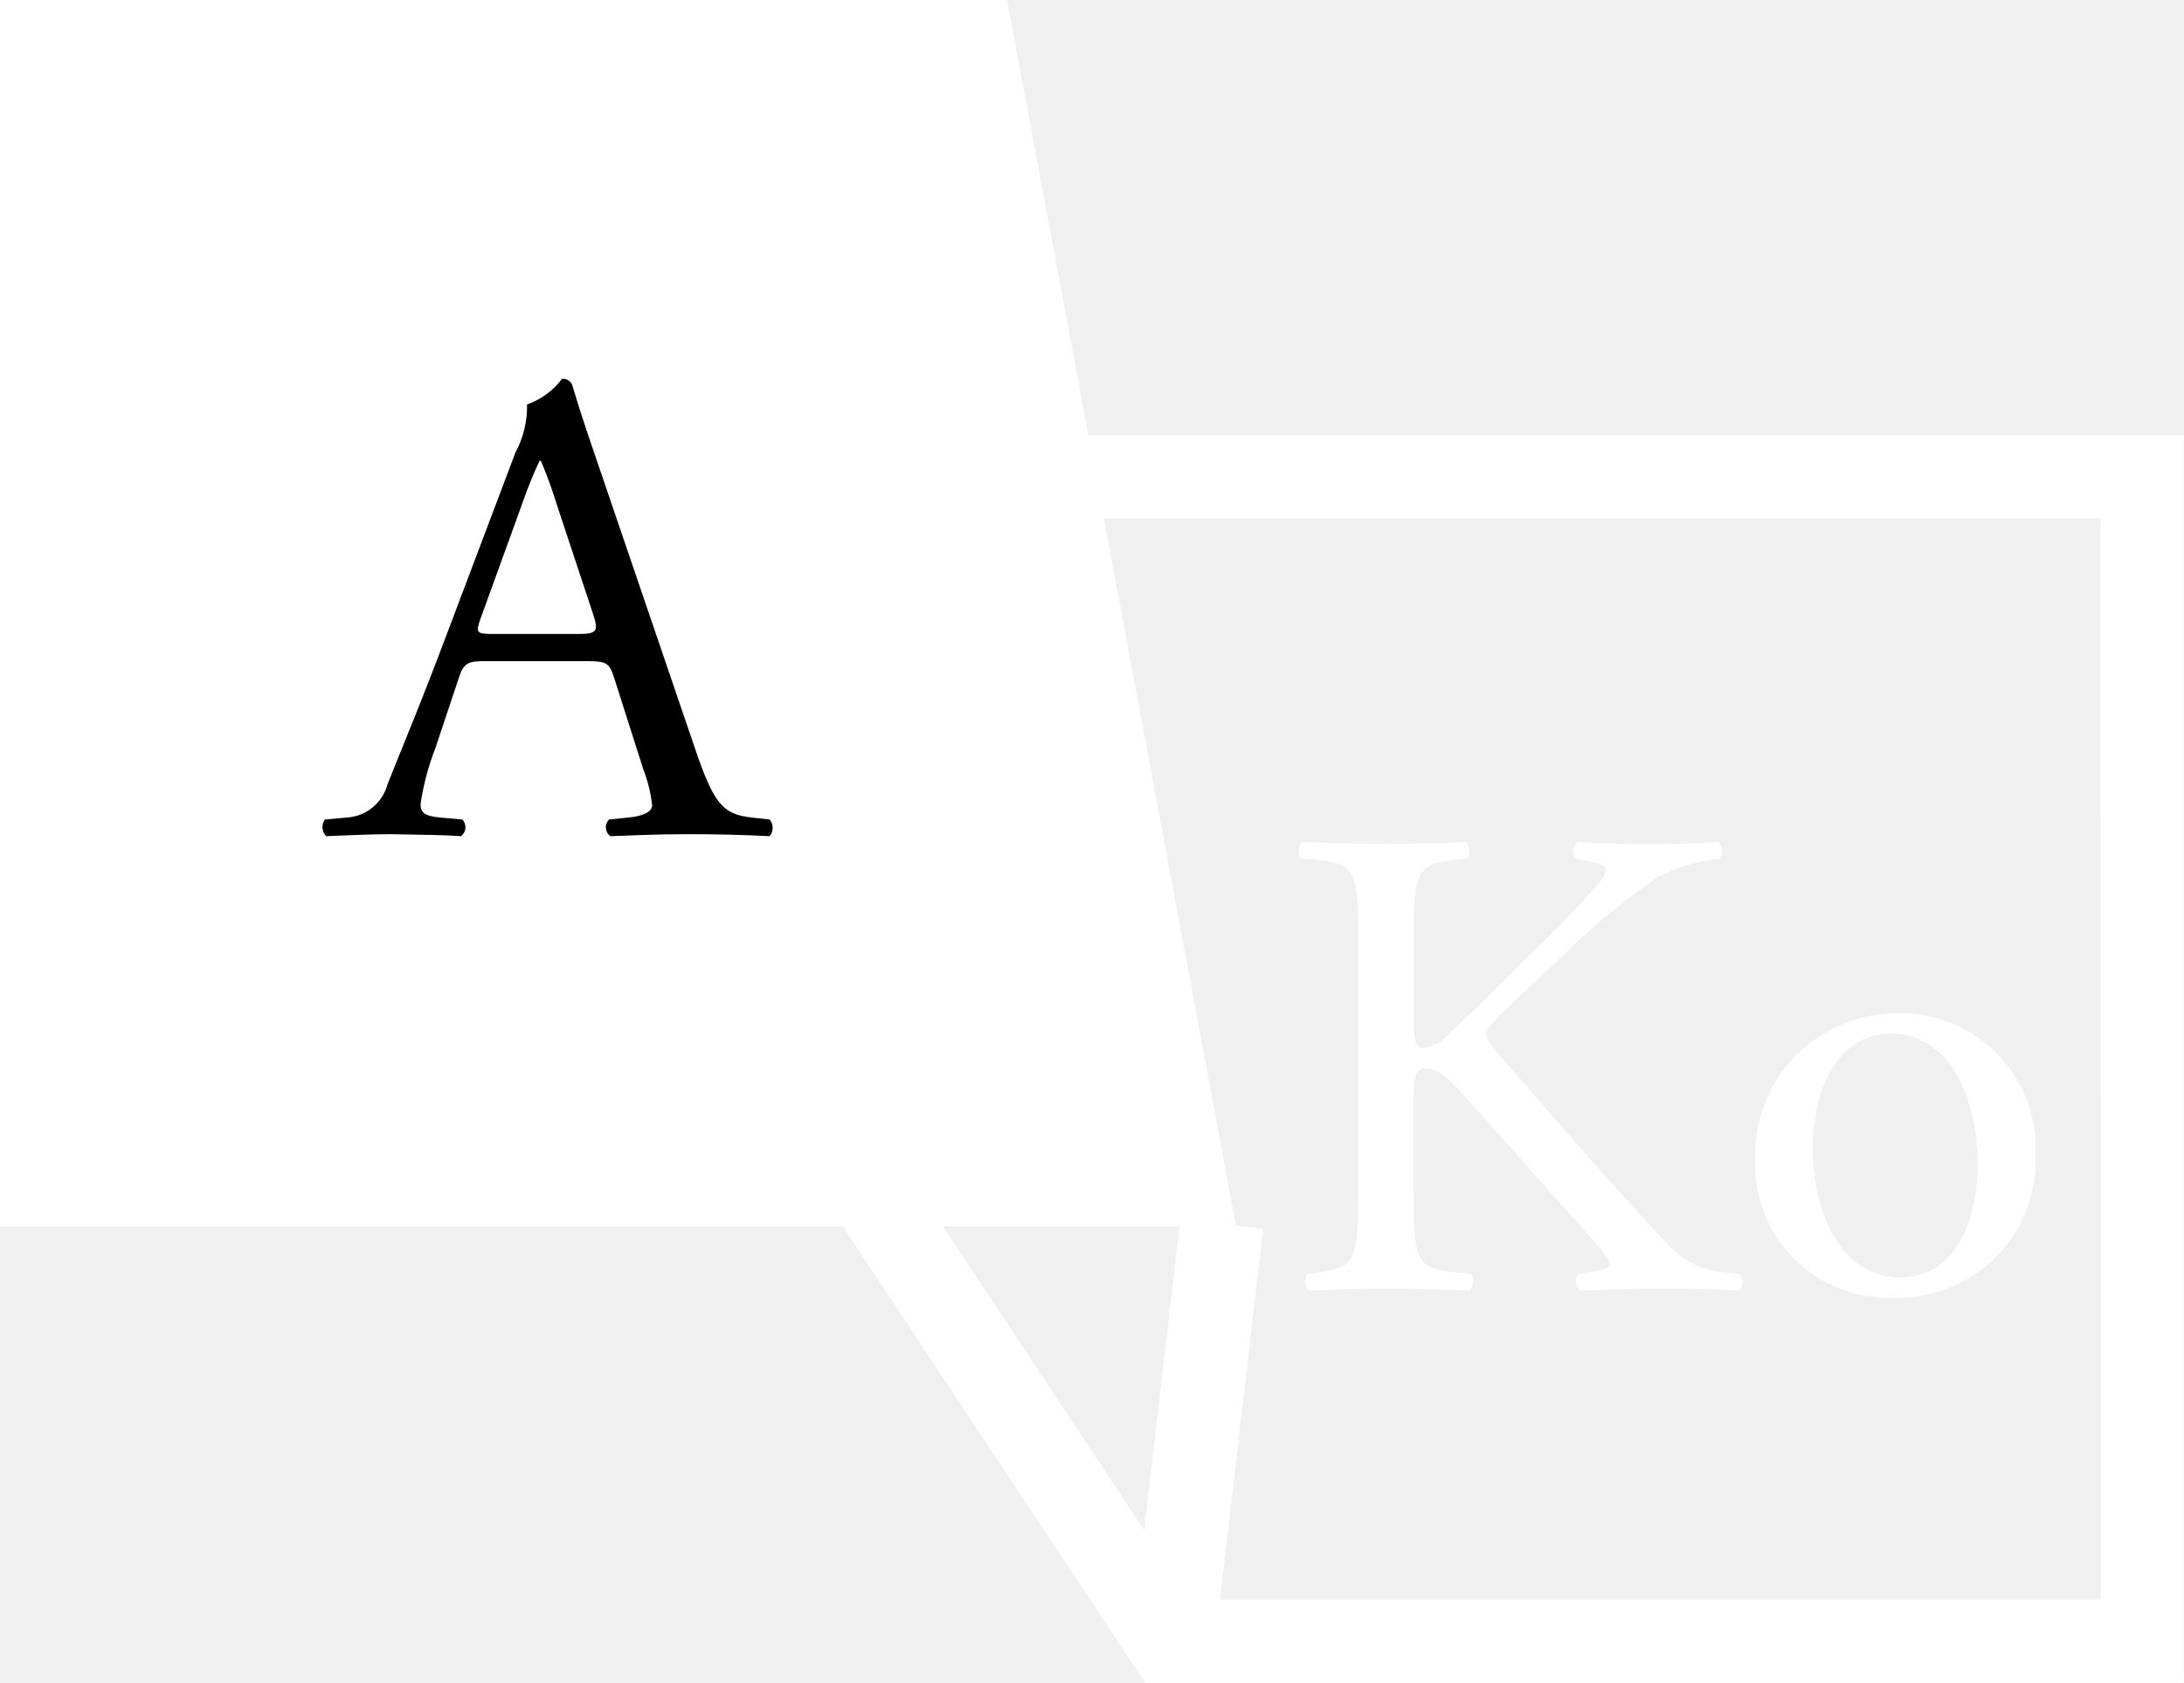
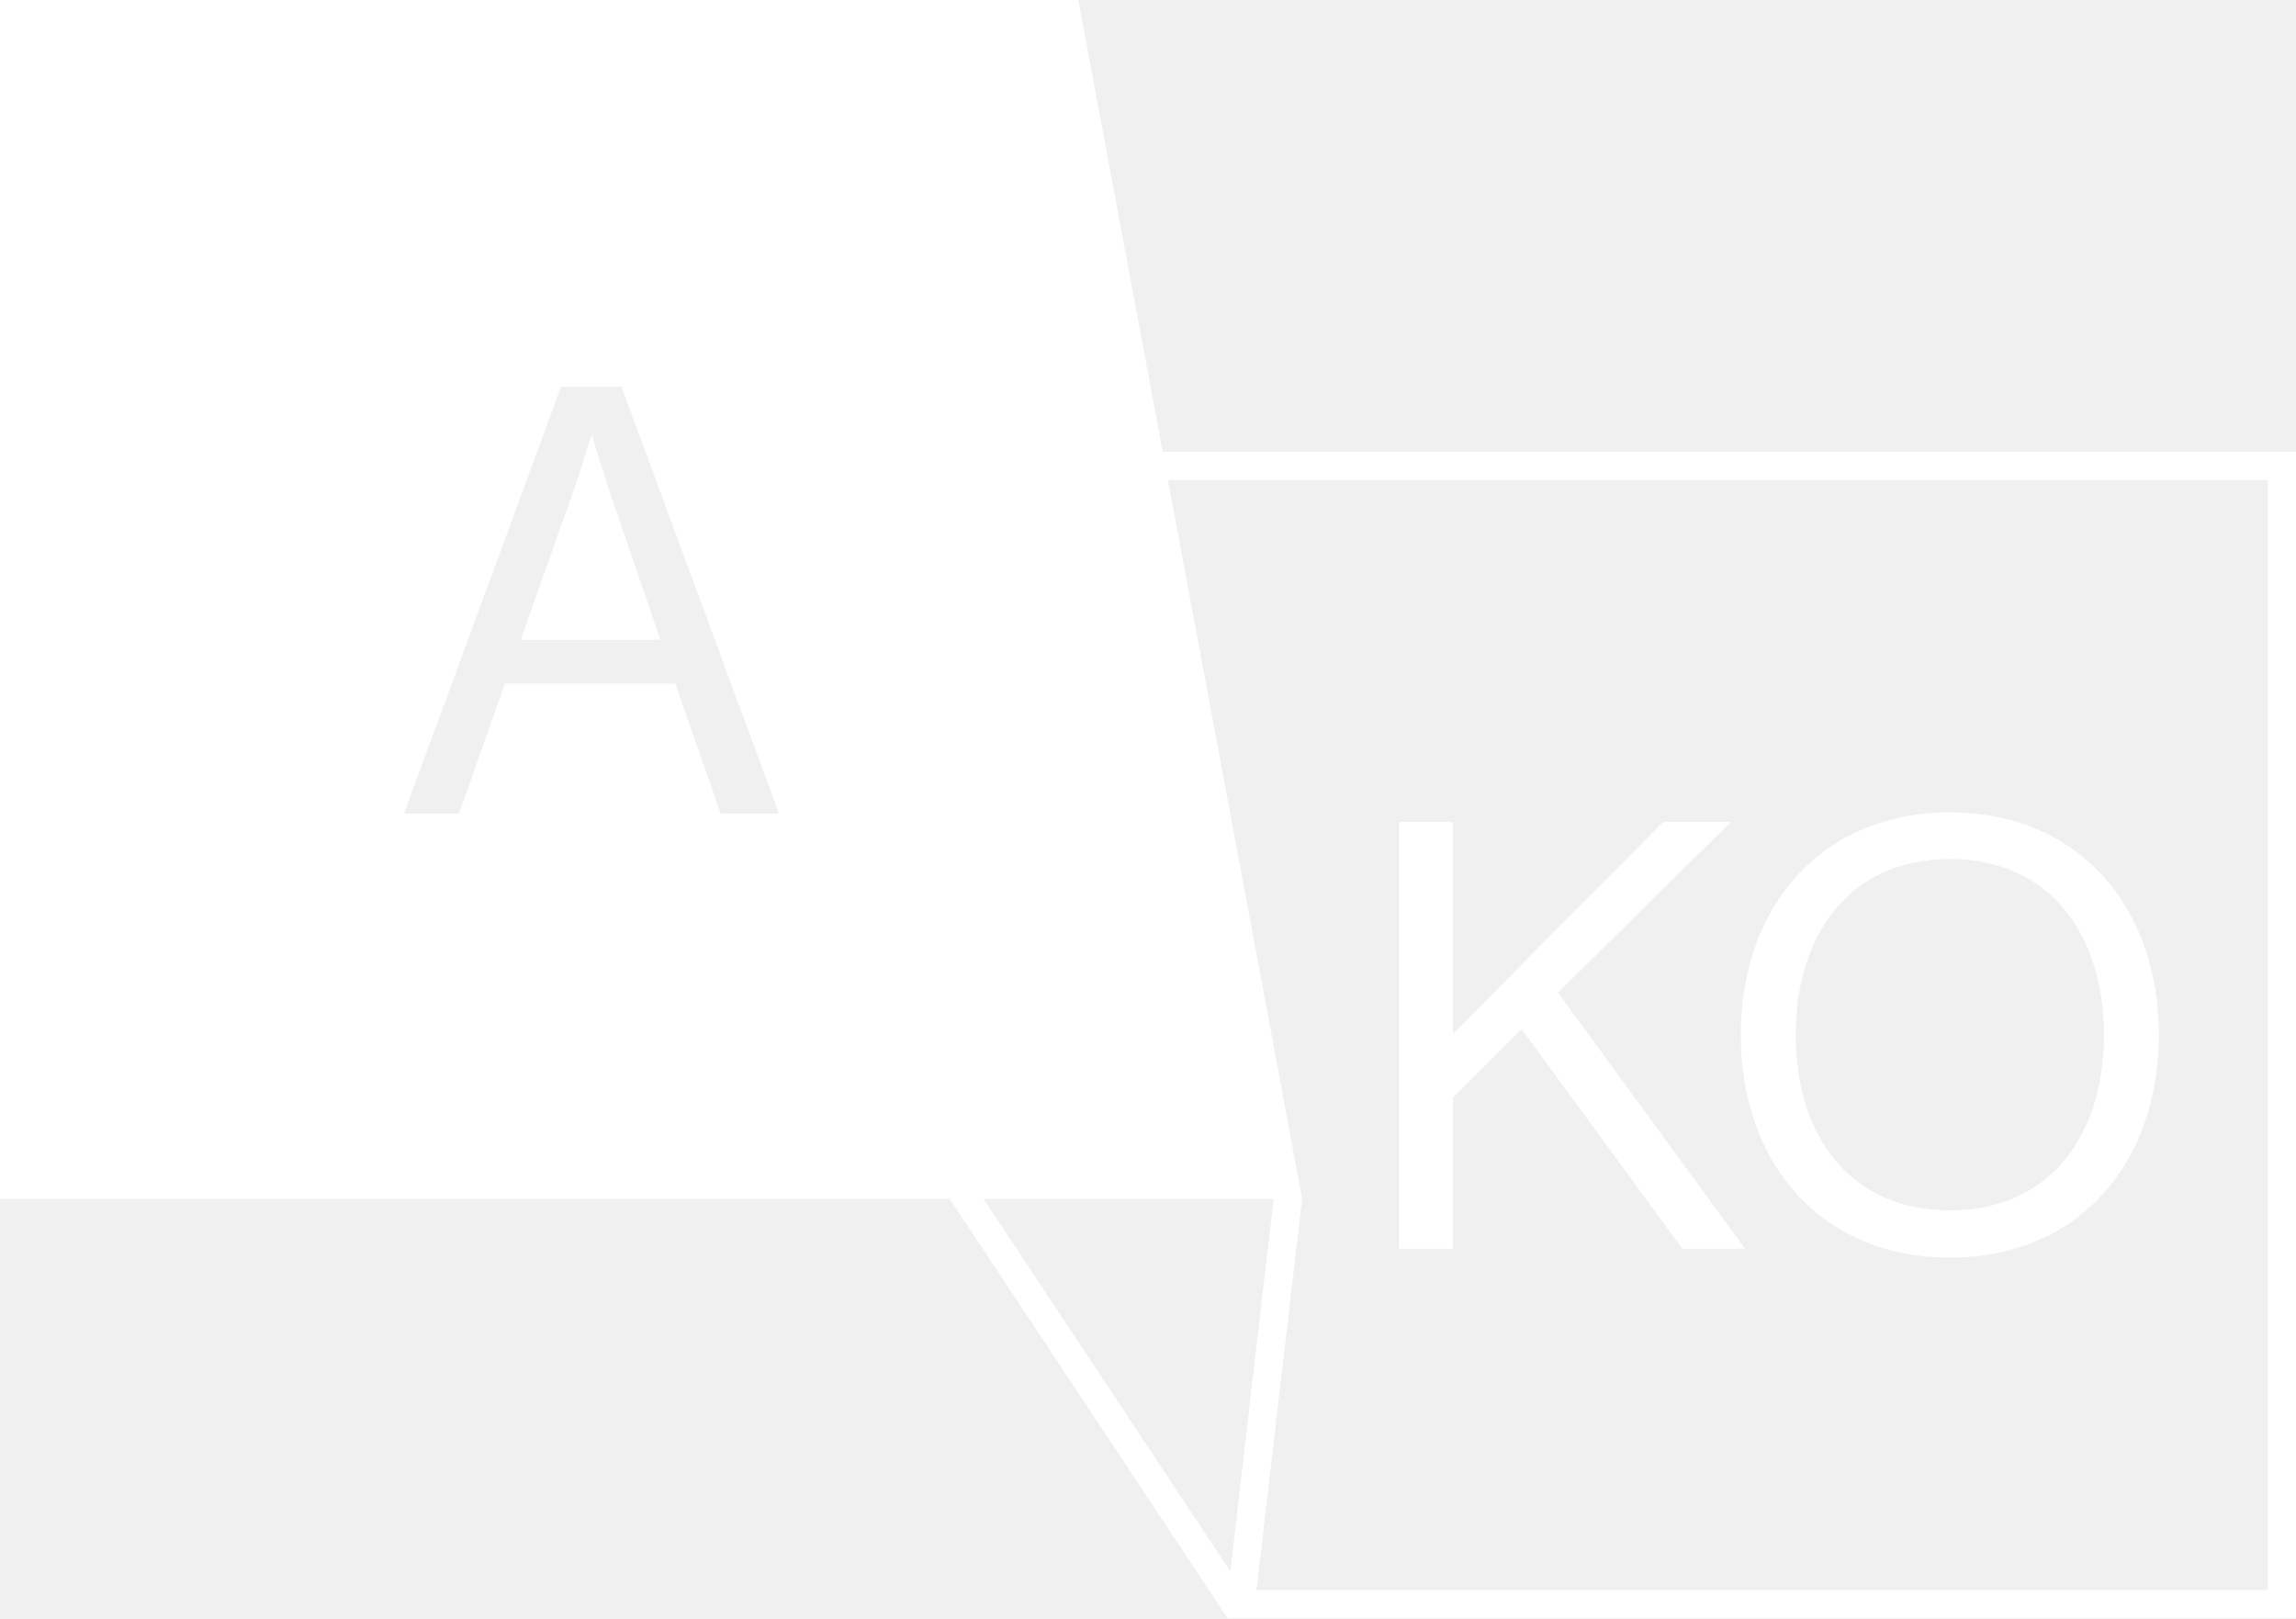
- <svg xmlns="http://www.w3.org/2000/svg" width="39.317" height="30.303" viewBox="0 0 39.317 30.303">
-   <g id="Group_81" data-name="Group 81" transform="translate(118.455 1716.099)">
-     <path id="Path_168" data-name="Path 168" d="M975.5,281.838h33.574v22.471h-18.7Zm32.074,1.5H978.295l12.889,19.471h16.394Z" transform="translate(-1088.215 -1990.104)" fill="#fff" />
-     <path id="Line_4" data-name="Line 4" d="M.745,7.677-.745,7.5.139-.087l1.49.174Z" transform="translate(-97.344 -1694.059)" fill="#fff" />
-     <path id="Path_169" data-name="Path 169" d="M956.307,257.831v22.085H978.56l-4.123-22.085Z" transform="translate(-1074.762 -1973.93)" fill="#fff" />
-     <path id="Path_170" data-name="Path 170" d="M978.305,282.882c-.085-.267-.133-.3-.5-.3h-1.832c-.3,0-.376.036-.461.292l-.425,1.274a4.639,4.639,0,0,0-.267,1.007c0,.146.061.218.352.243l.4.036a.2.2,0,0,1-.025.3c-.315-.024-.692-.024-1.262-.036-.4,0-.837.024-1.165.036a.239.239,0,0,1-.024-.3l.4-.036a.807.807,0,0,0,.728-.595c.218-.558.558-1.347,1.068-2.706l1.238-3.276a1.739,1.739,0,0,0,.207-.861,1.357,1.357,0,0,0,.63-.461.173.173,0,0,1,.182.109c.158.534.352,1.092.534,1.626l1.663,4.878c.352,1.043.509,1.225,1.031,1.286l.328.036a.238.238,0,0,1,0,.3c-.5-.024-.922-.036-1.469-.036-.582,0-1.043.024-1.4.036a.2.2,0,0,1-.024-.3l.352-.036c.255-.024.425-.1.425-.218a2.5,2.5,0,0,0-.157-.643Zm-2.4-1.08c-.1.279-.085.291.255.291h1.493c.352,0,.376-.049.267-.376l-.655-1.978a7.9,7.9,0,0,0-.279-.764h-.024a7.376,7.376,0,0,0-.292.716Z" transform="translate(-1085.704 -1986.776)" />
-     <path id="Path_171" data-name="Path 171" d="M1024.811,303.4c0-1.274-.024-1.468-.728-1.529l-.3-.024c-.073-.049-.048-.267.025-.3.595.024.983.036,1.529.036.473,0,.886-.012,1.407-.036.073.036.1.255.025.3l-.231.024c-.7.073-.728.255-.728,1.529v1.4c0,.231.024.461.158.461a.692.692,0,0,0,.34-.133c.17-.146.485-.461.619-.582l1.31-1.3a13.751,13.751,0,0,0,.947-1.007.361.361,0,0,0,.085-.194c0-.049-.049-.085-.207-.122l-.327-.072a.2.2,0,0,1,.024-.3c.425.024.91.036,1.335.036s.837-.012,1.2-.036a.225.225,0,0,1,.024.3,3,3,0,0,0-1.128.34,12.157,12.157,0,0,0-1.7,1.407l-1.092,1.032c-.17.17-.279.279-.279.376s.073.182.23.376c1.153,1.323,2.087,2.415,3.034,3.41a1.514,1.514,0,0,0,.971.5l.328.036a.212.212,0,0,1-.024.3c-.316-.024-.789-.036-1.359-.036-.5,0-.922.012-1.48.036-.085-.024-.121-.231-.049-.3l.279-.049c.17-.024.292-.061.292-.121s-.085-.17-.17-.279c-.23-.291-.546-.619-1.007-1.141l-.971-1.092c-.692-.777-.885-1.019-1.177-1.019-.182,0-.207.158-.207.582v1.566c0,1.274.024,1.444.7,1.517l.328.036c.073.049.048.267-.025.3-.594-.024-1.007-.036-1.48-.036-.5,0-.91.012-1.408.036a.234.234,0,0,1-.024-.3l.243-.036c.643-.1.667-.243.667-1.517Z" transform="translate(-1118.815 -2002.486)" fill="#fff" />
-     <path id="Path_172" data-name="Path 172" d="M1052.5,312.978a2.479,2.479,0,0,1-2.56,2.609,2.4,2.4,0,0,1-2.487-2.5,2.55,2.55,0,0,1,2.584-2.621,2.424,2.424,0,0,1,2.463,2.512m-2.609-2.148c-.8,0-1.4.764-1.4,2.1,0,1.1.5,2.293,1.565,2.293s1.4-1.116,1.4-2.051c0-1.032-.413-2.342-1.566-2.342" transform="translate(-1134.31 -2008.318)" fill="#fff" />
+ <svg xmlns="http://www.w3.org/2000/svg" width="122" height="86" viewBox="0 0 122 86" fill="none">
+   <g clip-path="url(#clip0_395_385)">
+     <path d="M31.476 23.19H31.416C31.416 23.19 30.815 25.09 30.365 26.39L27.663 34H35.089L32.487 26.39C32.046 25.12 31.476 23.19 31.476 23.19Z" fill="white" />
+     <path d="M61.781 24.01L57.297 0H0V63.71H50.461L65.234 86H122V24.01H61.781ZM38.291 43.23L35.879 36.32H26.832L24.39 43.23H21.468L29.814 20.55H33.017L41.394 43.23H38.281H38.291ZM52.263 63.71H67.675L65.374 83.5L52.263 63.71ZM120.499 84.5H66.765L69.187 63.71V63.69V63.67L62.061 25.51H120.499V84.51V84.5Z" fill="white" />
+     <path d="M77.203 58.33L80.856 54.69L89.393 66.36H92.726L82.788 52.75L91.965 43.68H88.372L77.203 54.94V43.68H74.341V66.36H77.203V58.33Z" fill="white" />
+     <path d="M103.605 66.83C110.461 66.83 114.714 61.79 114.714 55C114.714 48.21 110.461 43.17 103.605 43.17C96.749 43.17 92.496 48.21 92.496 55C92.496 61.79 96.749 66.83 103.605 66.83ZM103.605 45.65C108.939 45.65 111.792 49.68 111.792 55C111.792 60.32 108.939 64.32 103.605 64.32C98.27 64.32 95.418 60.32 95.418 55C95.418 49.68 98.27 45.65 103.605 45.65Z" fill="white" />
  </g>
+   <defs>
+     <clipPath id="clip0_395_385">
+       <rect width="122" height="86" fill="white" />
+     </clipPath>
+   </defs>
</svg>
